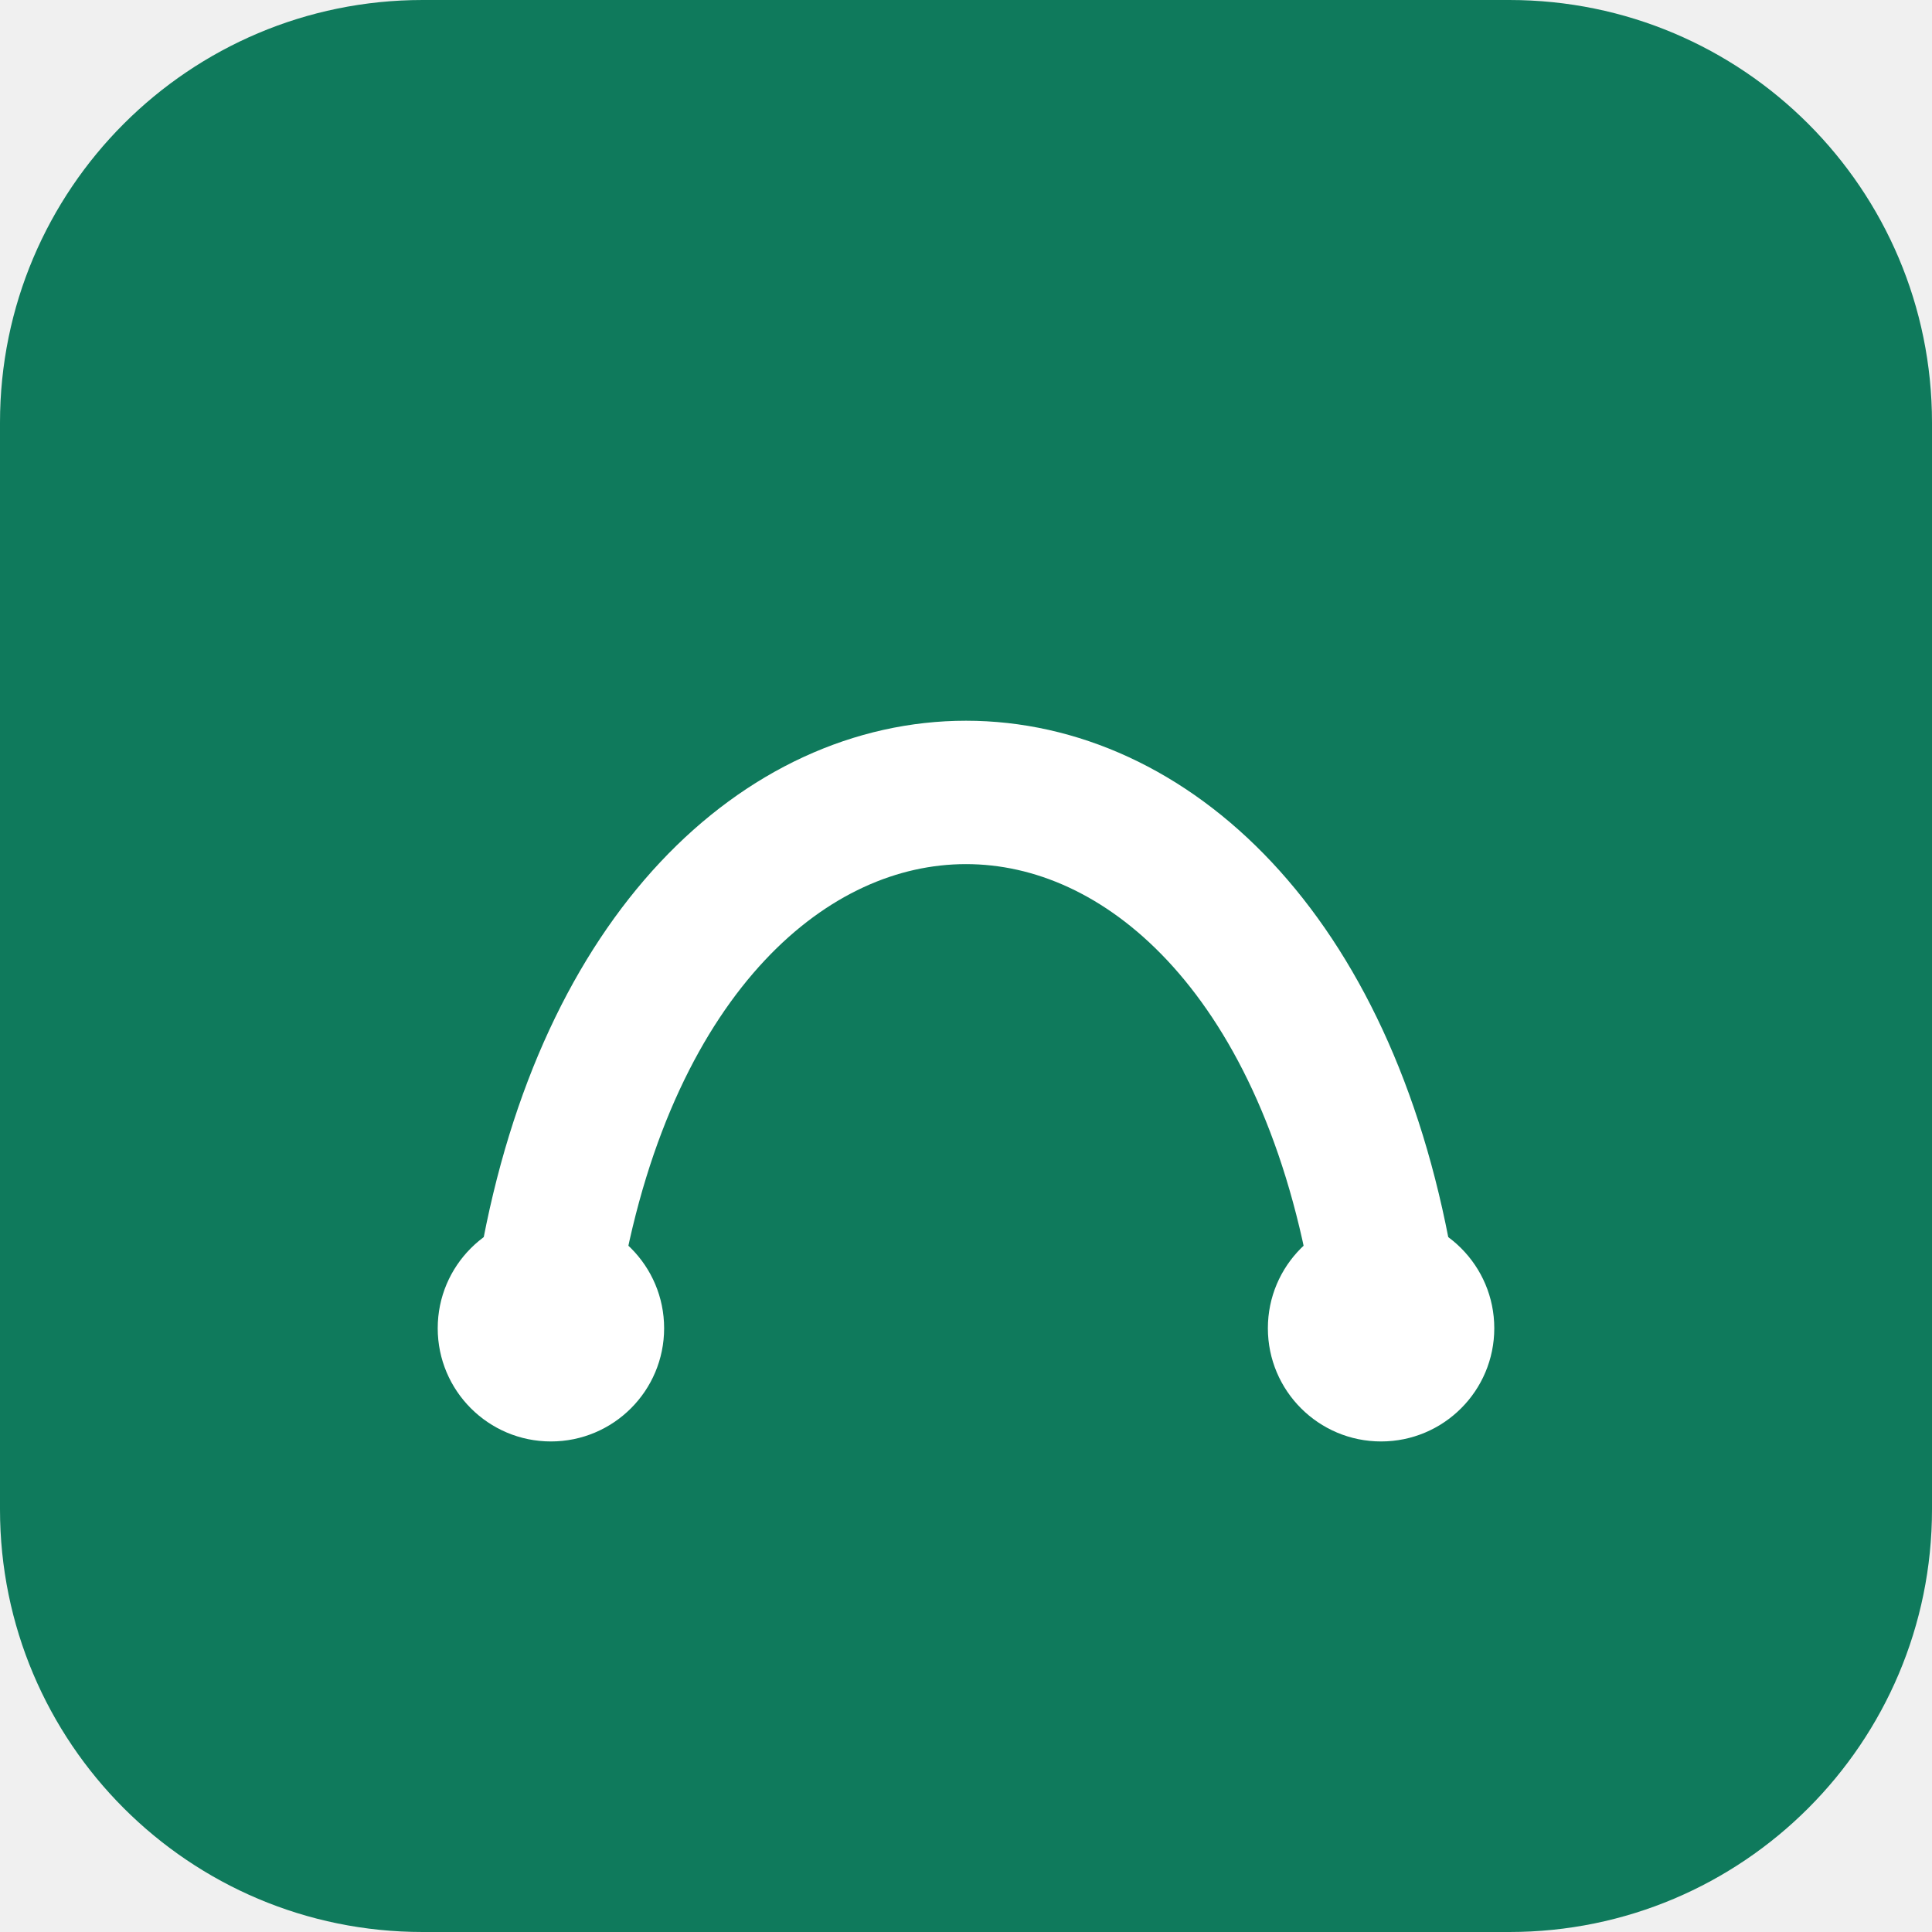
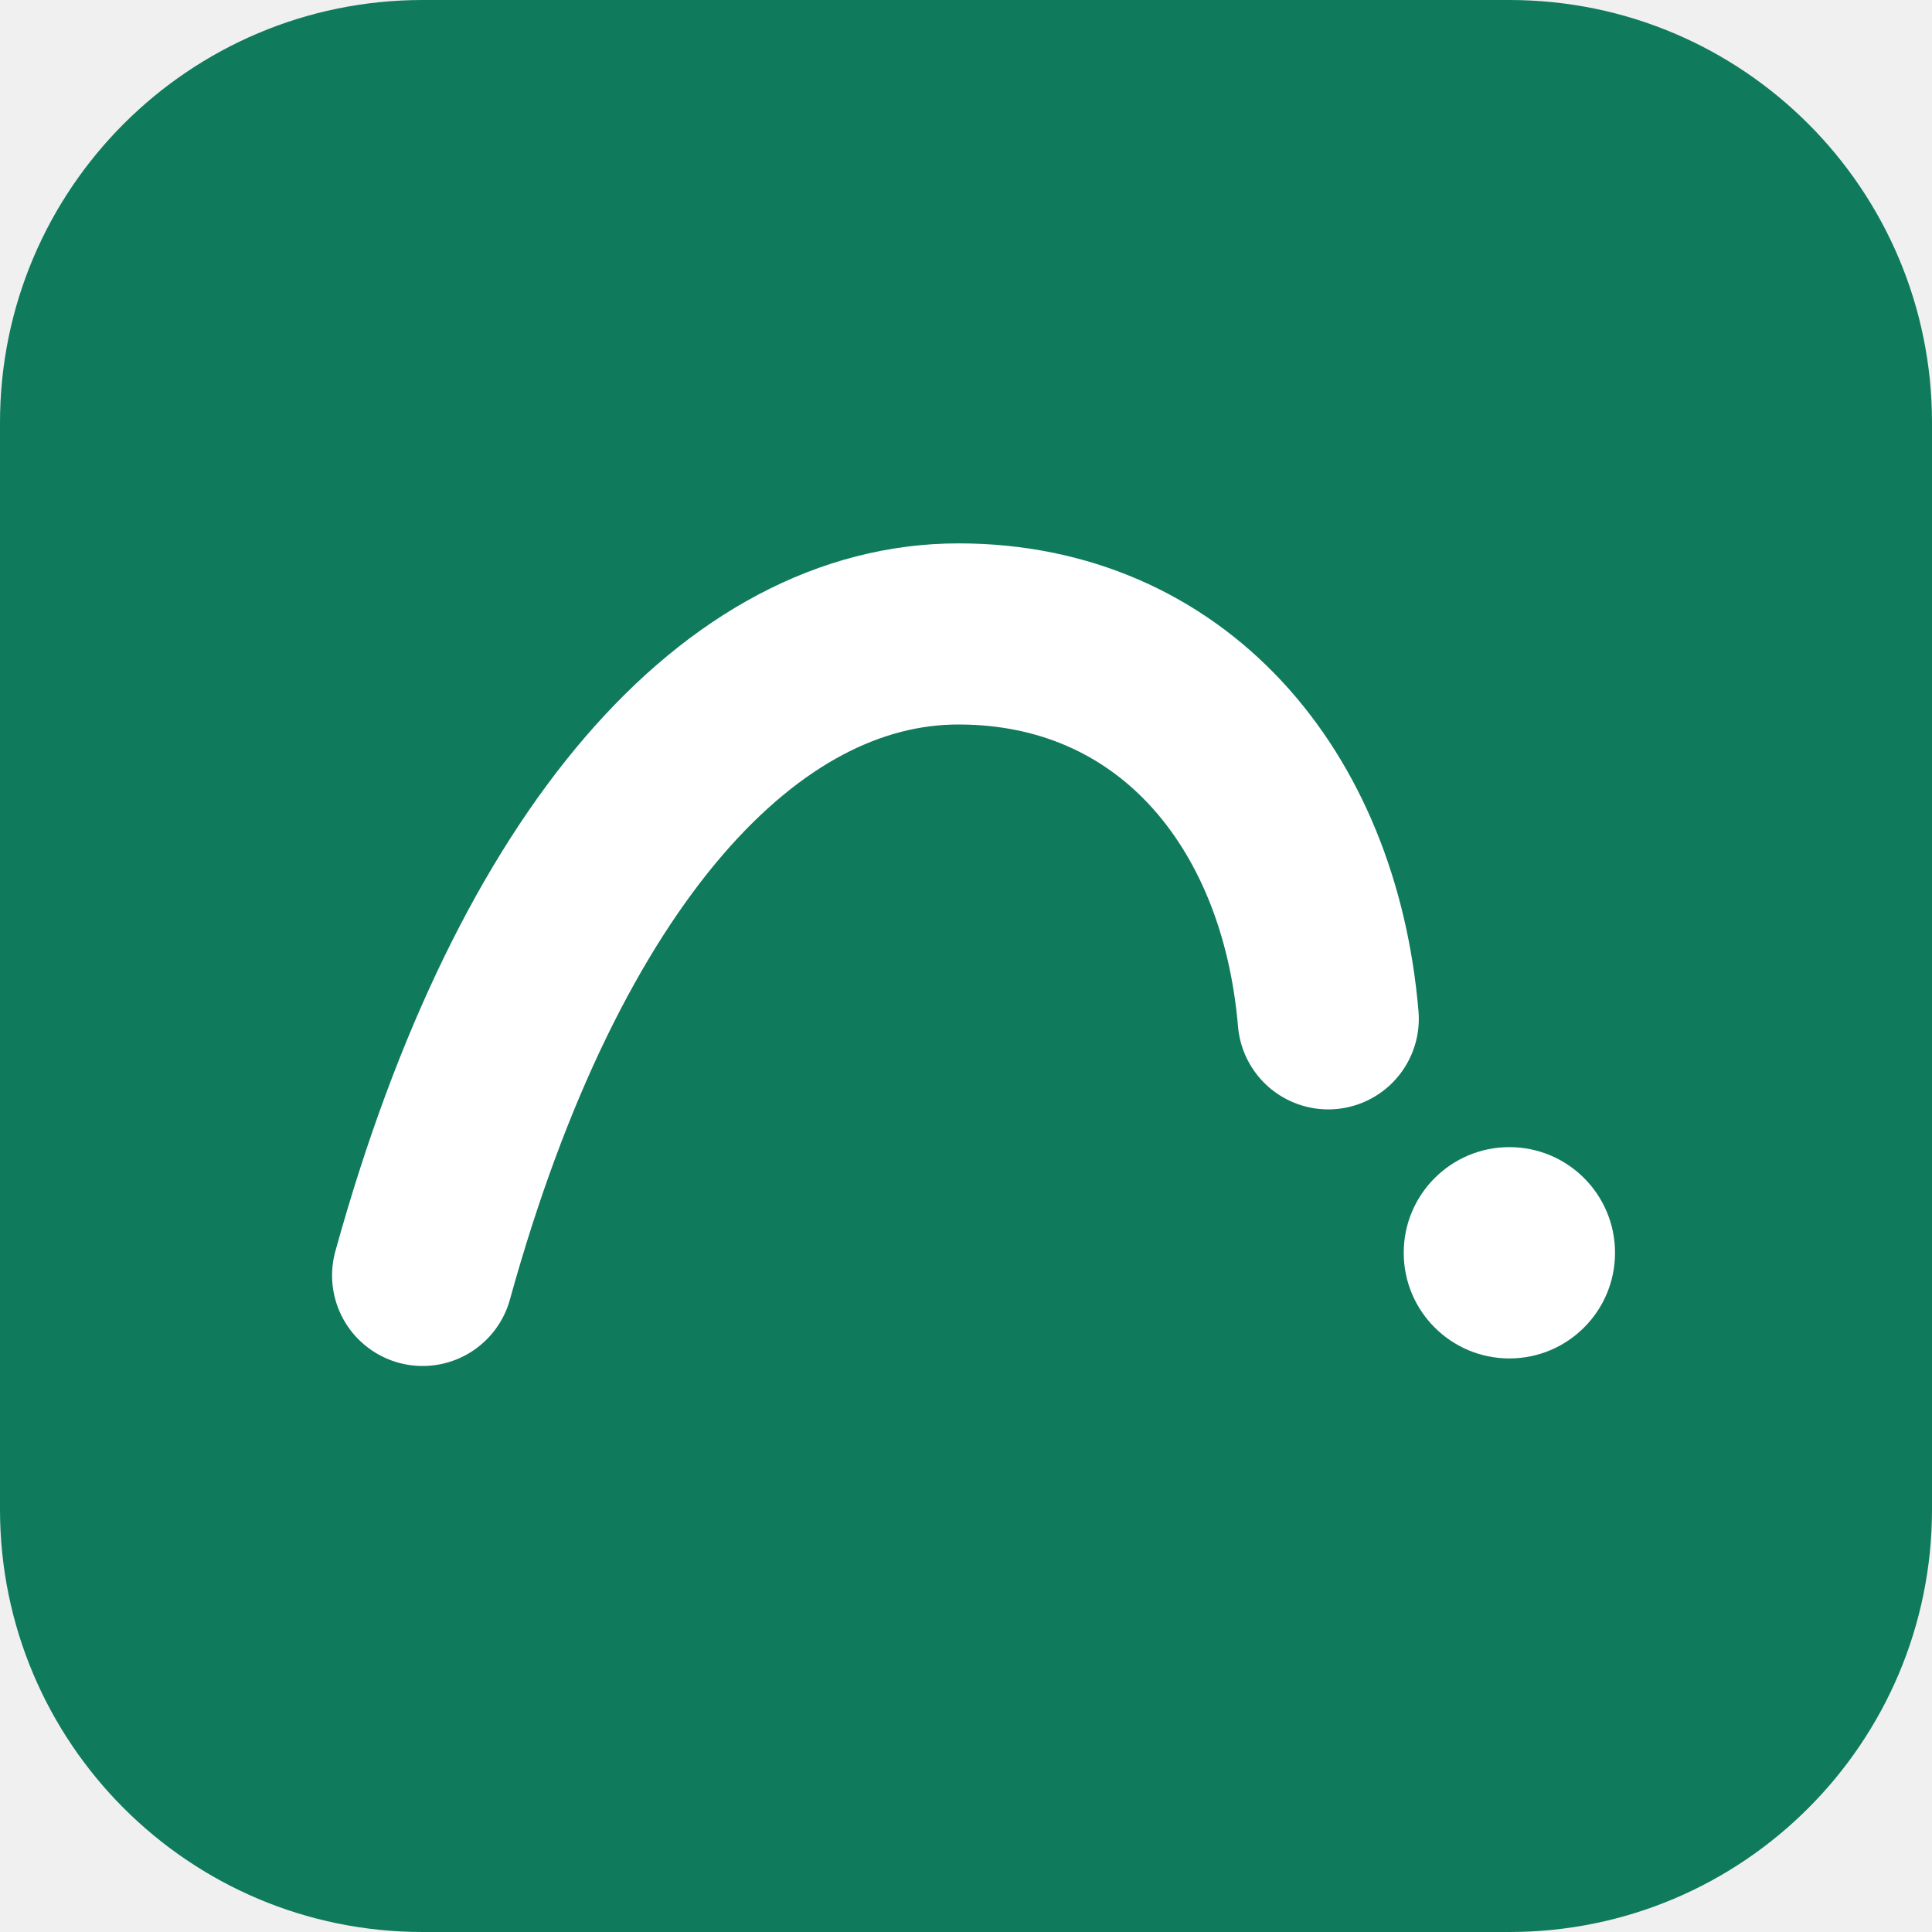
<svg xmlns="http://www.w3.org/2000/svg" viewBox="0 0 512 512">
  <rect width="512" height="512" rx="112" fill="#0f7a5c" />
-   <path d="M146 336C176 168 336 168 366 336" fill="none" stroke="#fff" stroke-width="38" stroke-linecap="round" />
-   <circle cx="146" cy="352" r="30" fill="#fff" />
-   <circle cx="366" cy="352" r="30" fill="#fff" />
+   <path d="M 112,338 C 143,226 197,168 254,168 C 310,168 347,211 352,270" fill="none" stroke="#ffffff" stroke-width="48" stroke-linecap="round" />
+   <circle cx="400" cy="332" r="28" fill="#ffffff" />
</svg>
